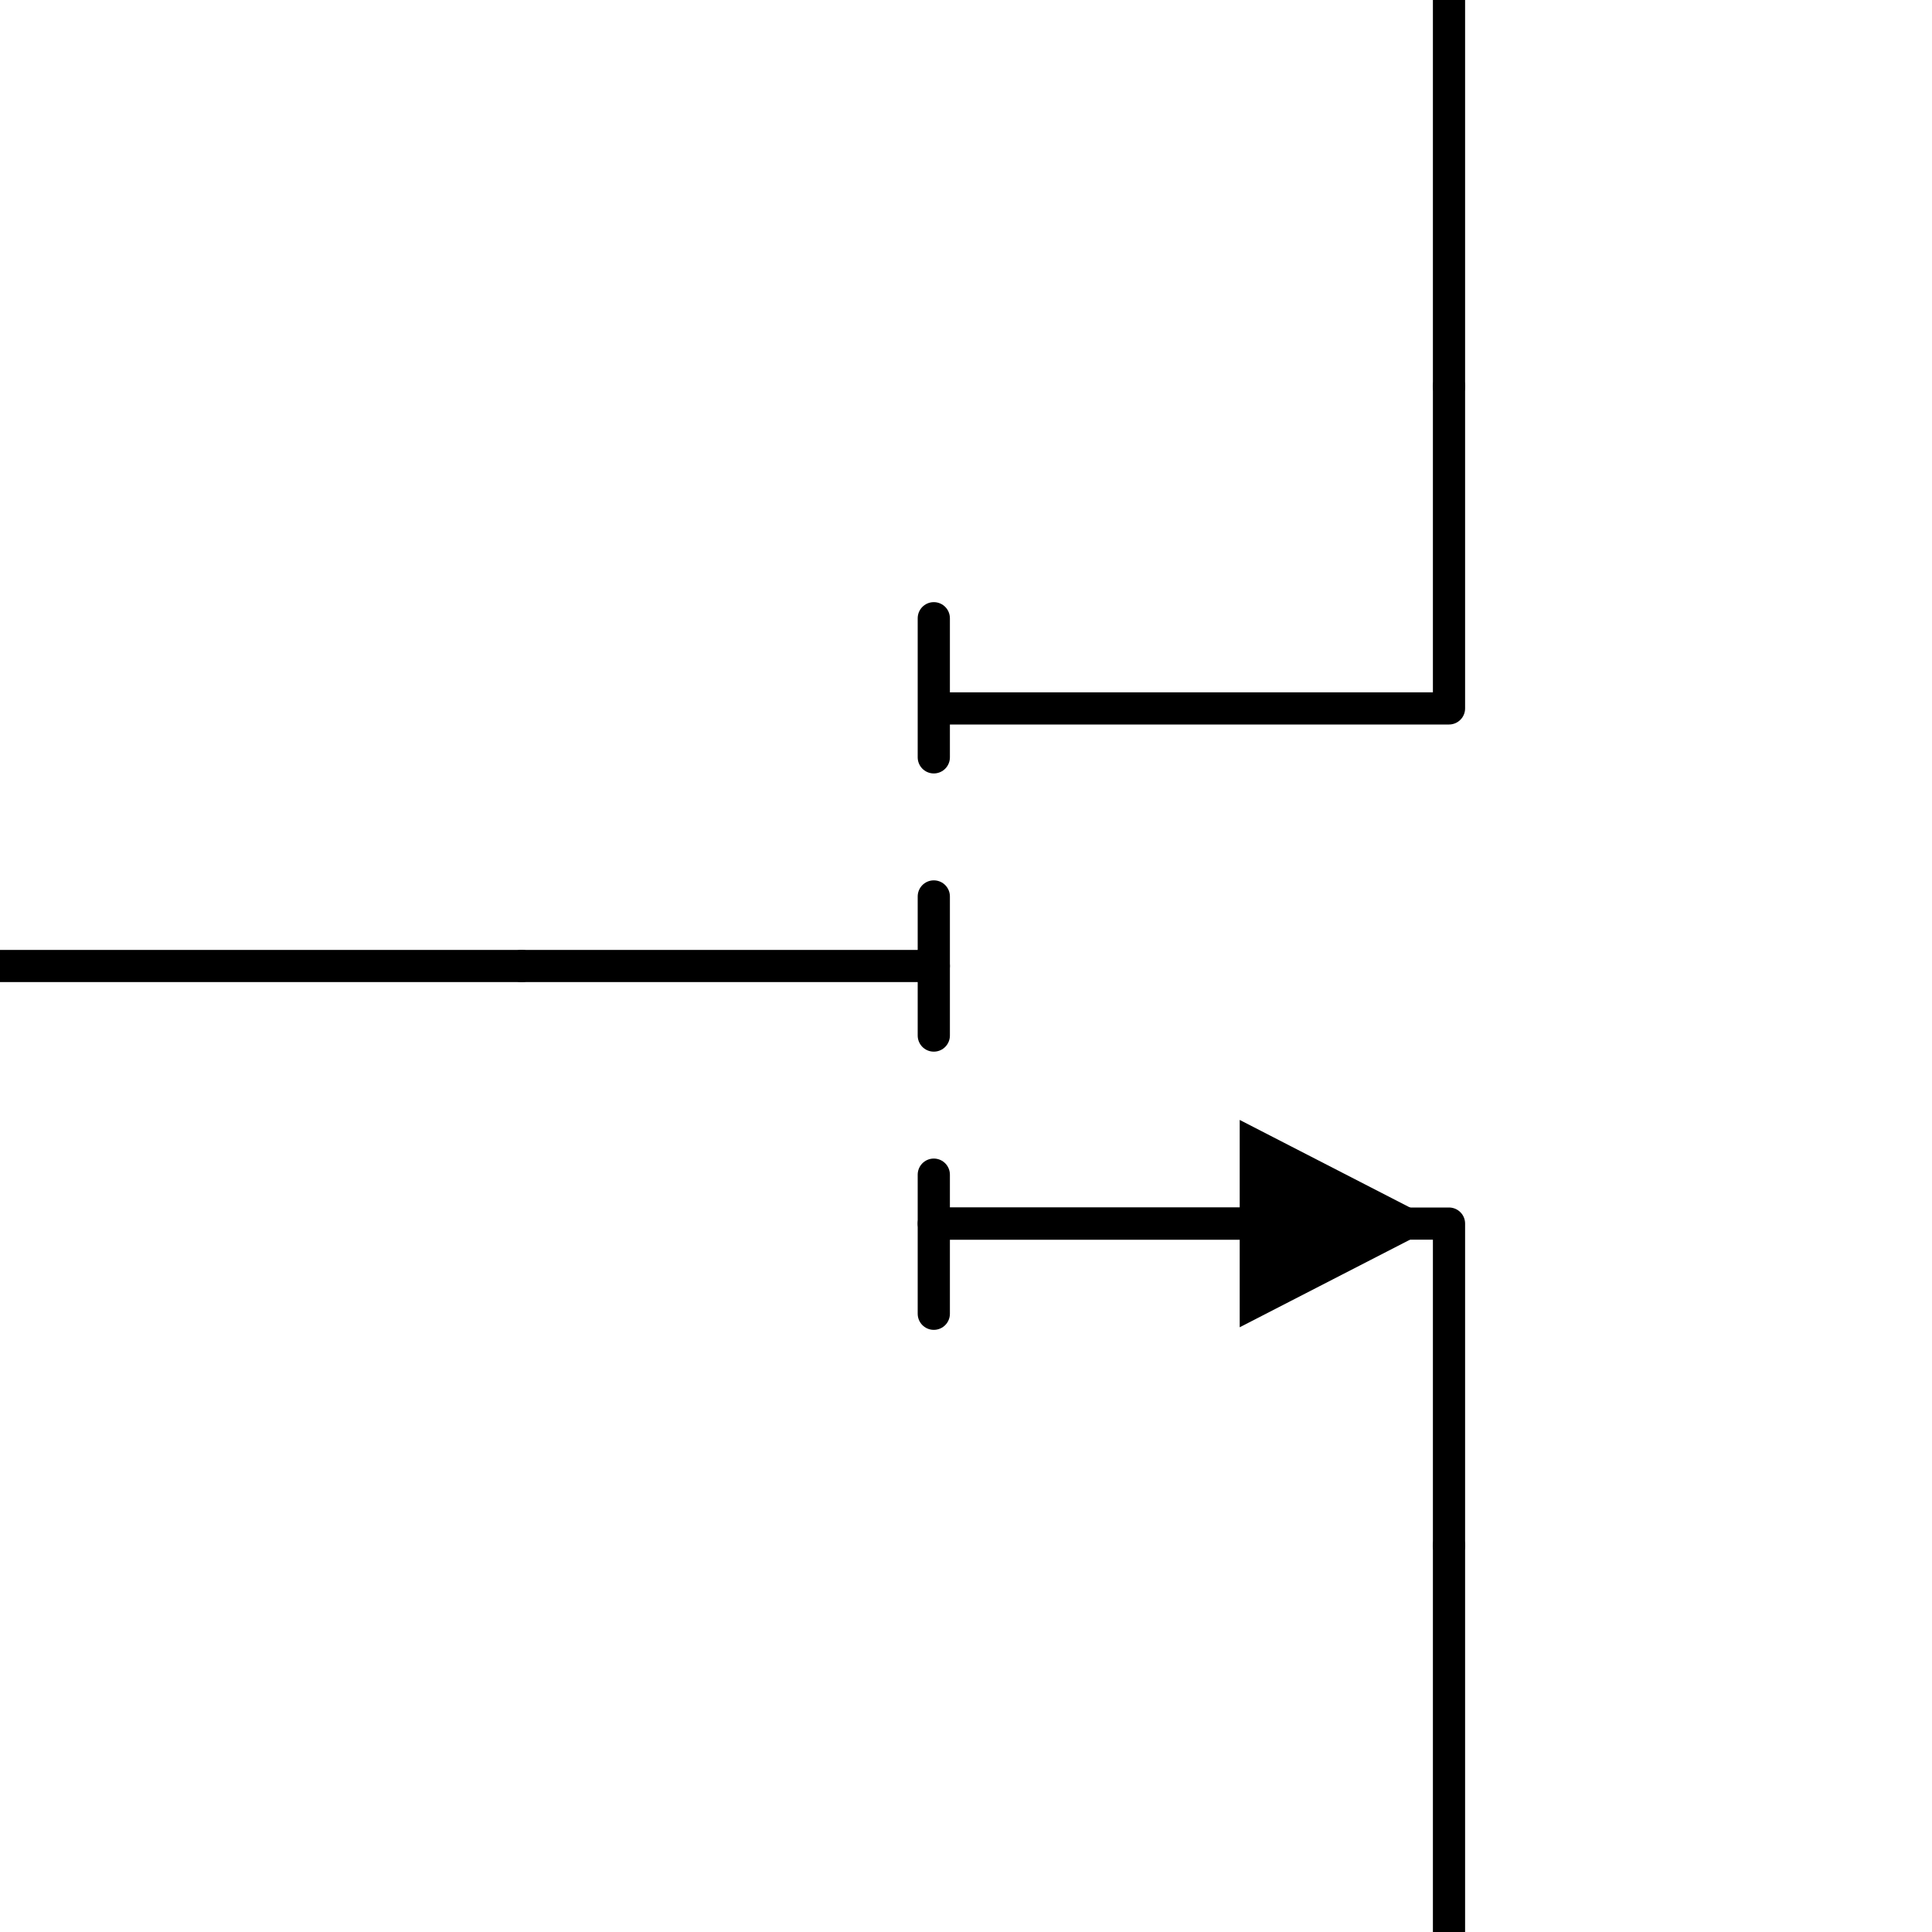
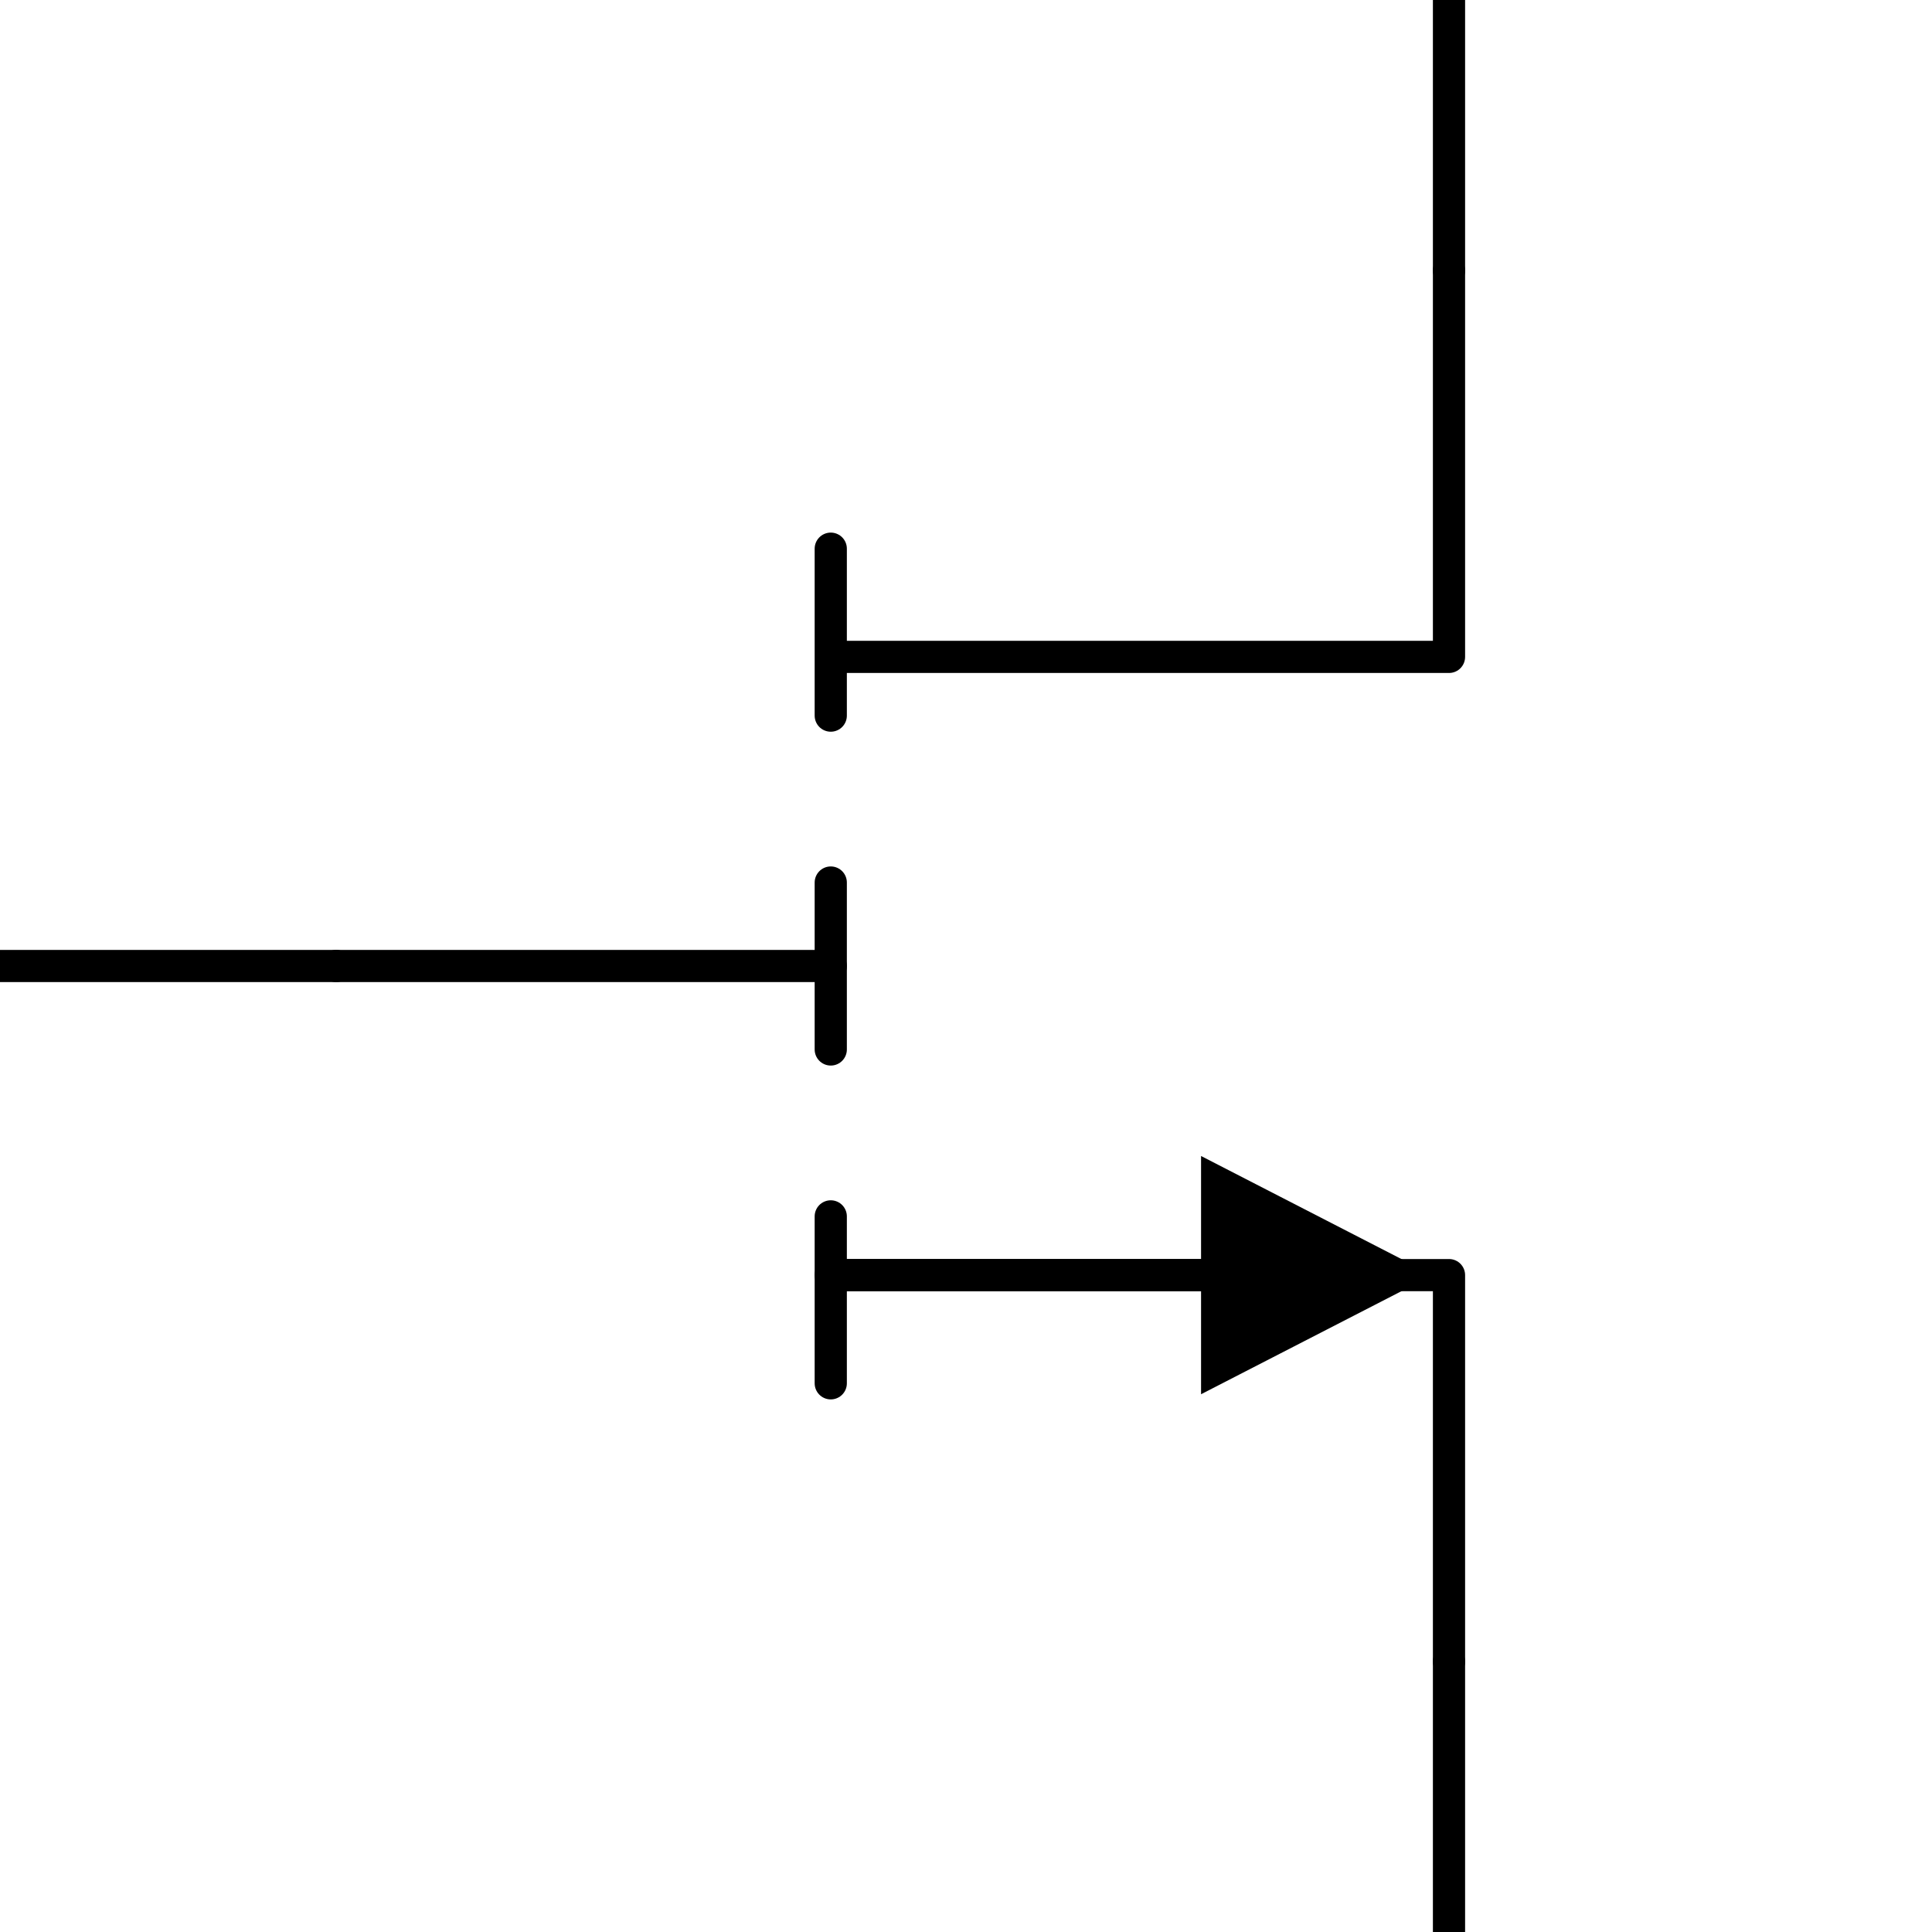
<svg xmlns="http://www.w3.org/2000/svg" width="120" height="120" viewBox="0 0 120 120">
  <g id="hemt" fill="none" stroke="#000" stroke-width="2" stroke-linecap="round" stroke-linejoin="round">
-     <path id="reference-0" d="M 90 24 L 90 44 L 58 44 M 58 38.4 L 58 47.04 M 58 55.68 L 58 64.32 M 58 72.96 L 58 81.6 M 58 76 L 90 76 L 90 96" stroke="#000" fill="none" stroke-width="2" stroke-linecap="round" stroke-linejoin="round" />
-     <path id="reference-1" d="M 58 60 L 32.4 60" stroke="#000" fill="none" stroke-width="2" stroke-linecap="round" stroke-linejoin="round" />
-     <path id="reference-2" d="M 78 76 L 58 76" stroke="#000" fill="none" stroke-width="2" stroke-linecap="round" stroke-linejoin="round" />
-     <path id="reference-3" d="M 87.333 76 L 78 71.2 L 78 80.8 Z" stroke="#000" fill="#000" stroke-linecap="butt" stroke-linejoin="miter" />
-     <line id="gate-extension" x1="0" y1="60" x2="32.4" y2="60" />
-     <line id="upper-extension" x1="90" y1="0" x2="90" y2="24" />
-     <line id="lower-extension" x1="90" y1="96" x2="90" y2="120" />
+     <path id="reference-0" d="M 90 16.8 L 90 40.8 L 51.6 40.8 M 51.6 34.08 L 51.6 44.448 M 51.6 54.816 L 51.6 65.184 M 51.6 75.552 L 51.6 85.92 M 51.6 79.2 L 90 79.2 L 90 103.2" stroke="#000" fill="none" stroke-width="2" stroke-linecap="round" stroke-linejoin="round" />
+     <path id="reference-1" d="M 51.6 60 L 20.88 60" stroke="#000" fill="none" stroke-width="2" stroke-linecap="round" stroke-linejoin="round" />
+     <path id="reference-2" d="M 75.6 79.2 L 51.6 79.2" stroke="#000" fill="none" stroke-width="2" stroke-linecap="round" stroke-linejoin="round" />
+     <path id="reference-3" d="M 86.8 79.2 L 75.6 73.44 L 75.6 84.96 Z" stroke="#000" fill="#000" stroke-linecap="butt" stroke-linejoin="miter" />
+     <line id="gate-extension" x1="0" y1="60" x2="20.88" y2="60" />
+     <line id="upper-extension" x1="90" y1="0" x2="90" y2="16.8" />
+     <line id="lower-extension" x1="90" y1="103.2" x2="90" y2="120" />
  </g>
</svg>
